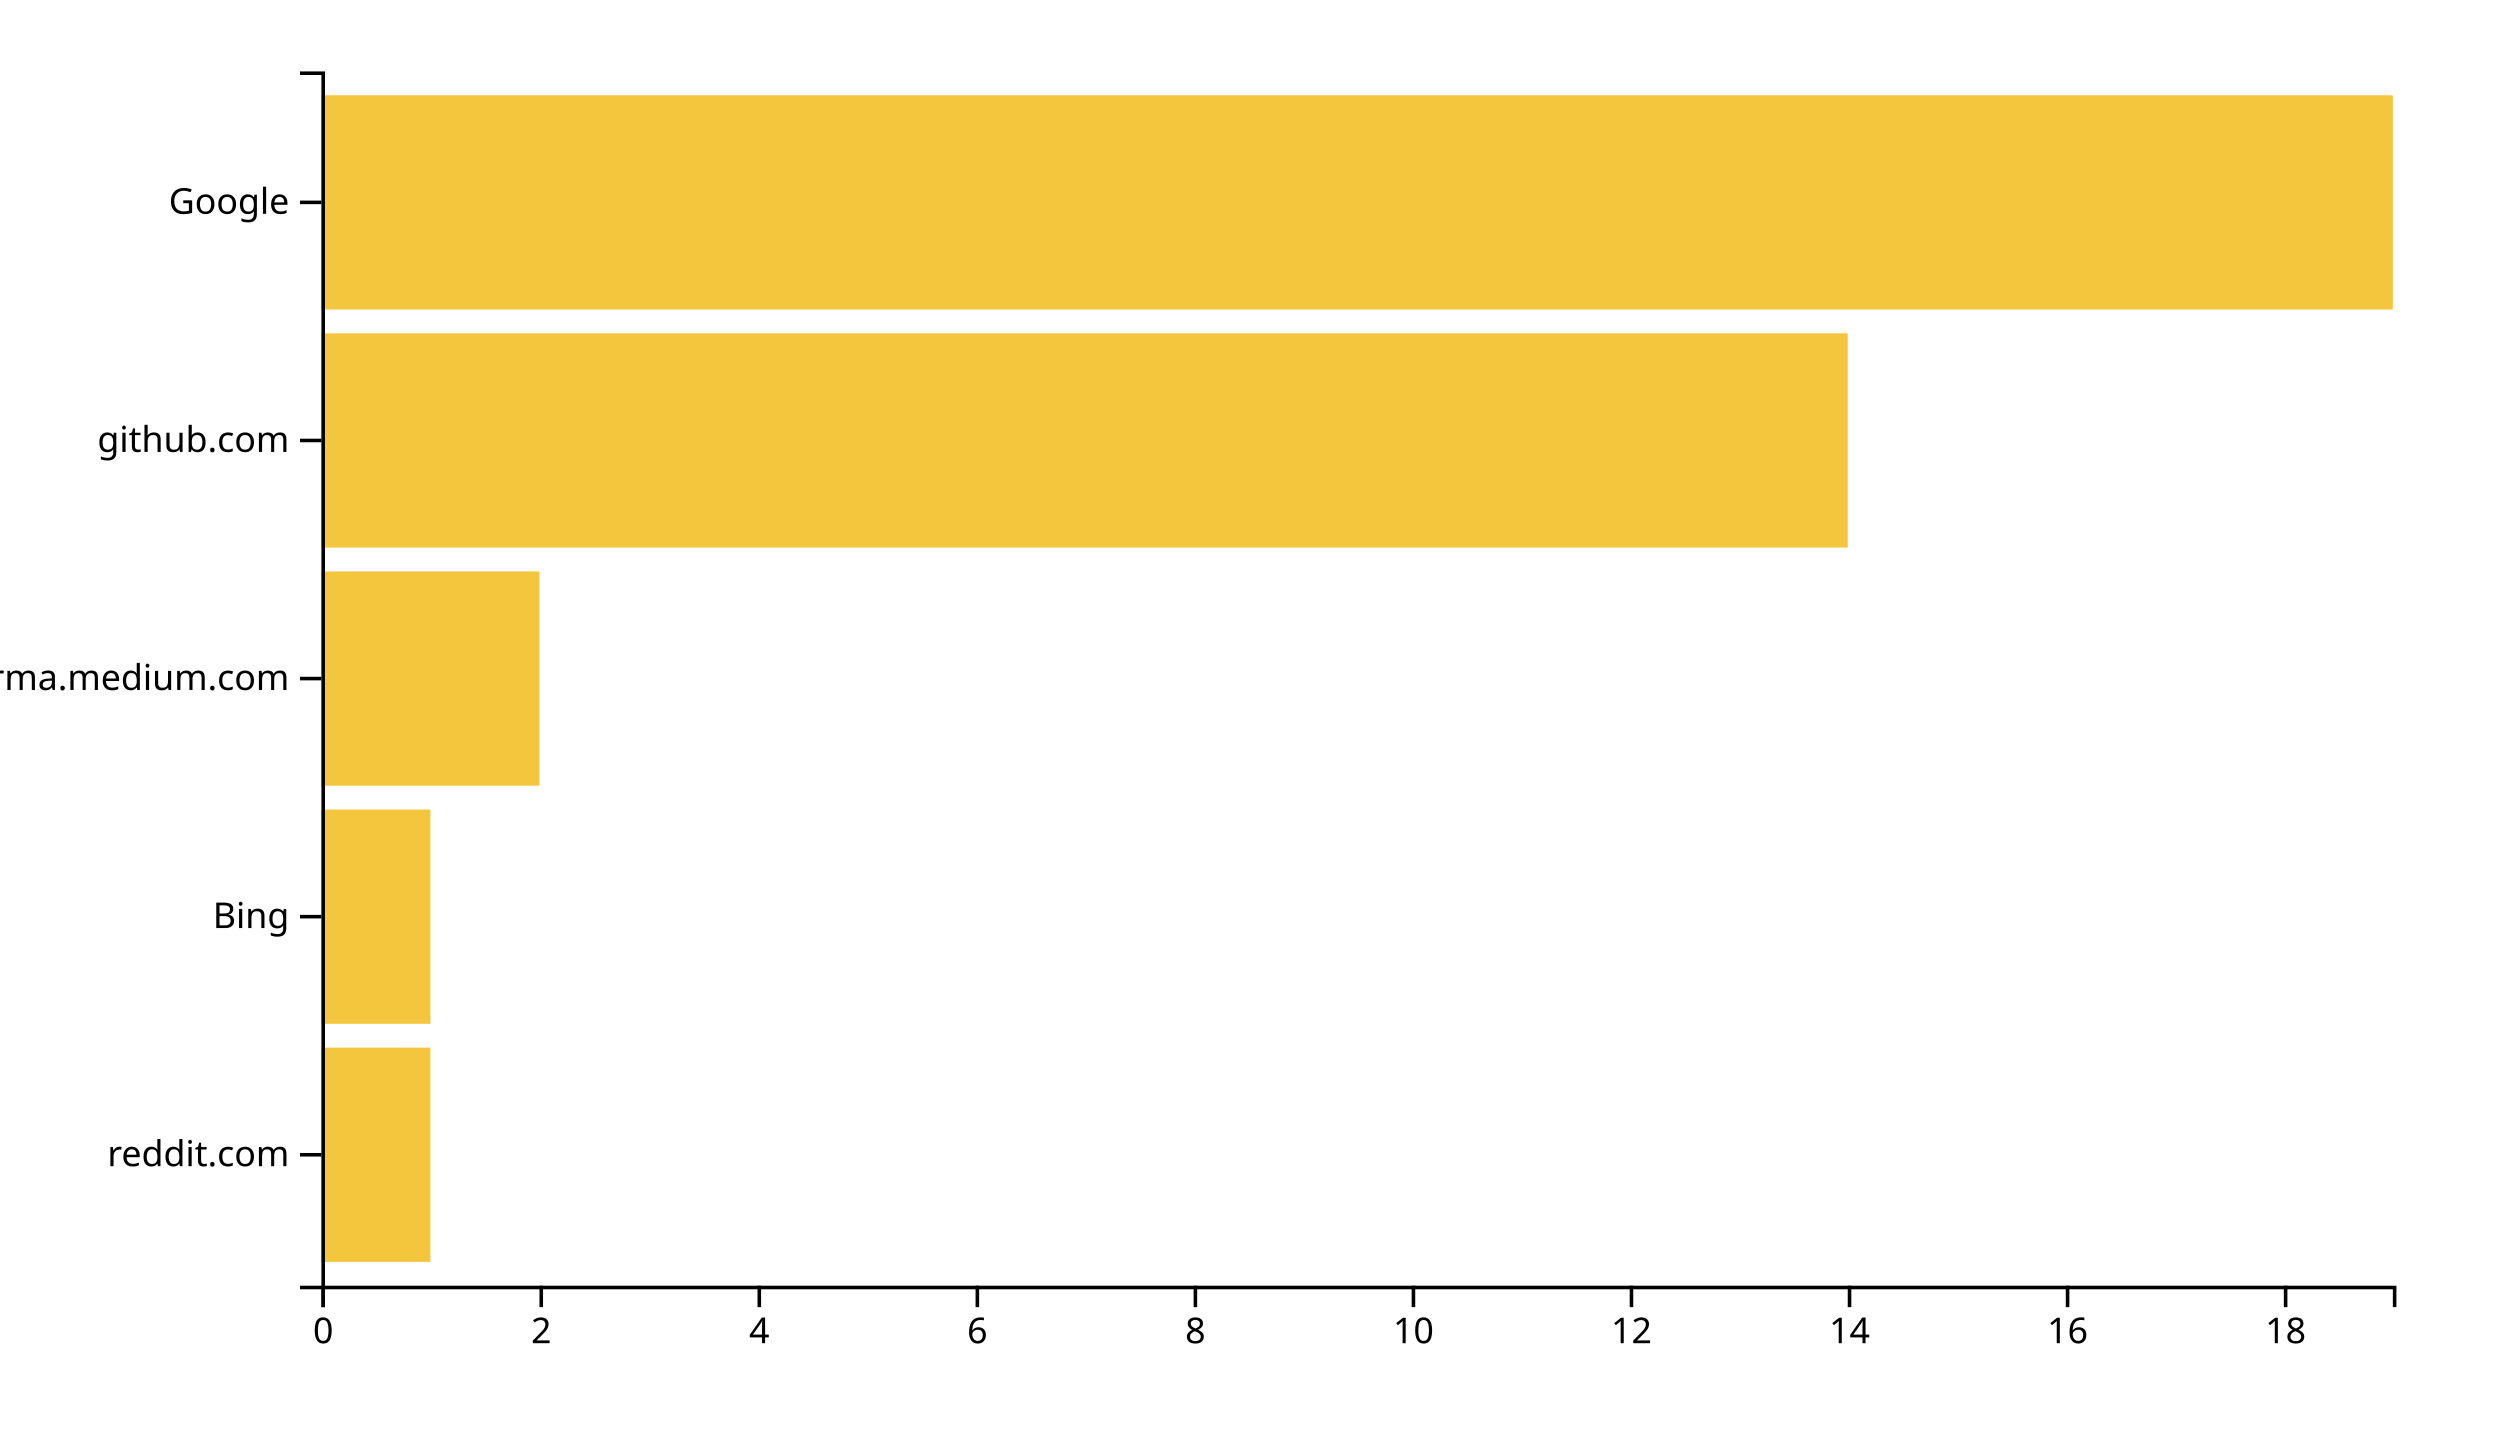
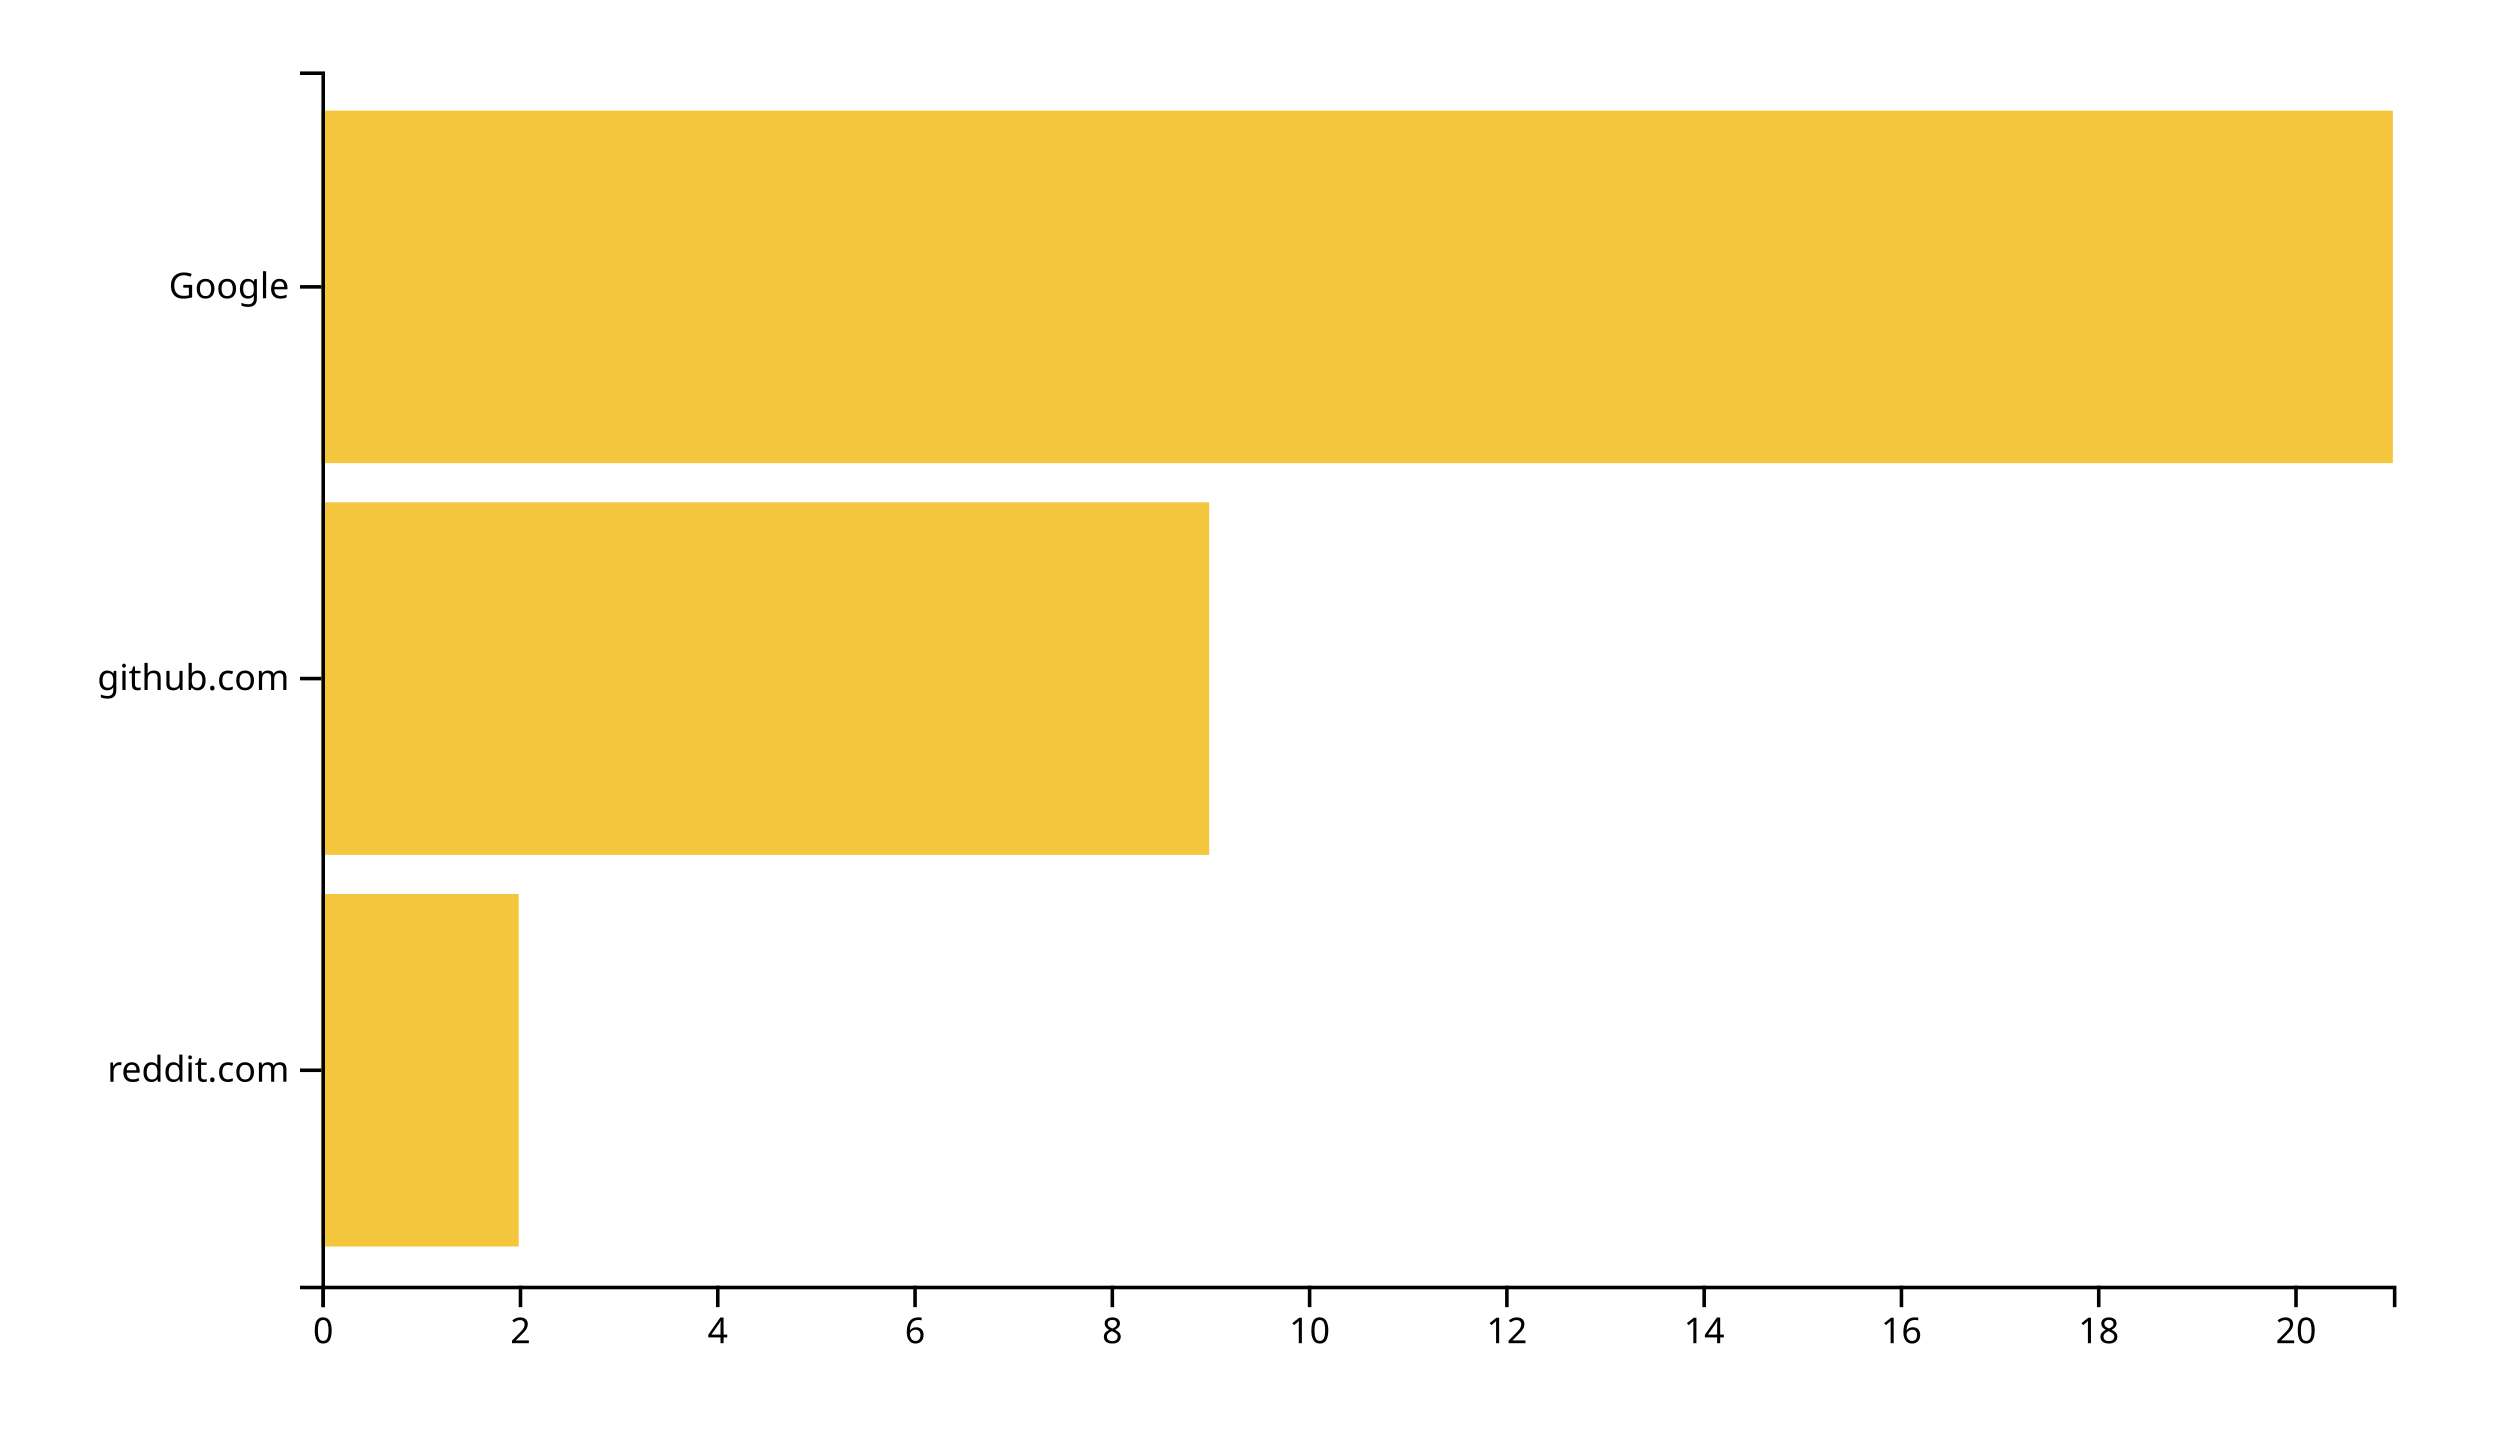
<svg xmlns="http://www.w3.org/2000/svg" width="700" height="400">
  <g transform="translate(90,20)">
-     <rect class="bar" width="30.526" y="273.333" height="60" style="fill: #f4c63d; text-anchor: end;" />
-     <rect class="bar" width="30.526" y="206.667" height="60" style="fill: #f4c63d; text-anchor: end;" />
-     <rect class="bar" width="61.053" y="140" height="60" style="fill: #f4c63d; text-anchor: end;" />
-     <rect class="bar" width="427.368" y="73.333" height="60" style="fill: #f4c63d; text-anchor: end;" />
-     <rect class="bar" width="580" y="6.667" height="60" style="fill: #f4c63d; text-anchor: end;" />
+     <rect class="bar" width="55.238" y="230.323" height="98.71" style="fill: #f4c63d; text-anchor: end;" />
+     <rect class="bar" width="248.571" y="120.645" height="98.71" style="fill: #f4c63d; text-anchor: end;" />
+     <rect class="bar" width="580" y="10.968" height="98.71" style="fill: #f4c63d; text-anchor: end;" />
    <g transform="translate(0,340)" fill="none" font-size="10" font-family="sans-serif" text-anchor="middle">
      <path class="domain" stroke="currentColor" d="M0.5,6V0.5H580.5V6" />
      <g class="tick" opacity="1" transform="translate(0.5,0)">
        <line stroke="currentColor" y2="6" />
        <text fill="currentColor" y="9" dy="0.71em">0</text>
      </g>
-       <g class="tick" opacity="1" transform="translate(61.55263,0)">
+       <g class="tick" opacity="1" transform="translate(55.7381,0)">
        <line stroke="currentColor" y2="6" />
        <text fill="currentColor" y="9" dy="0.71em">2</text>
      </g>
-       <g class="tick" opacity="1" transform="translate(122.6053,0)">
+       <g class="tick" opacity="1" transform="translate(110.9762,0)">
        <line stroke="currentColor" y2="6" />
        <text fill="currentColor" y="9" dy="0.71em">4</text>
      </g>
-       <g class="tick" opacity="1" transform="translate(183.6579,0)">
+       <g class="tick" opacity="1" transform="translate(166.2143,0)">
        <line stroke="currentColor" y2="6" />
        <text fill="currentColor" y="9" dy="0.71em">6</text>
      </g>
-       <g class="tick" opacity="1" transform="translate(244.7105,0)">
+       <g class="tick" opacity="1" transform="translate(221.4524,0)">
        <line stroke="currentColor" y2="6" />
        <text fill="currentColor" y="9" dy="0.71em">8</text>
      </g>
-       <g class="tick" opacity="1" transform="translate(305.7632,0)">
+       <g class="tick" opacity="1" transform="translate(276.6905,0)">
        <line stroke="currentColor" y2="6" />
        <text fill="currentColor" y="9" dy="0.71em">10</text>
      </g>
-       <g class="tick" opacity="1" transform="translate(366.8158,0)">
+       <g class="tick" opacity="1" transform="translate(331.9286,0)">
        <line stroke="currentColor" y2="6" />
        <text fill="currentColor" y="9" dy="0.71em">12</text>
      </g>
-       <g class="tick" opacity="1" transform="translate(427.8684,0)">
+       <g class="tick" opacity="1" transform="translate(387.1667,0)">
        <line stroke="currentColor" y2="6" />
        <text fill="currentColor" y="9" dy="0.71em">14</text>
      </g>
-       <g class="tick" opacity="1" transform="translate(488.9211,0)">
+       <g class="tick" opacity="1" transform="translate(442.4048,0)">
        <line stroke="currentColor" y2="6" />
        <text fill="currentColor" y="9" dy="0.71em">16</text>
      </g>
-       <g class="tick" opacity="1" transform="translate(549.9737,0)">
+       <g class="tick" opacity="1" transform="translate(497.6429,0)">
        <line stroke="currentColor" y2="6" />
        <text fill="currentColor" y="9" dy="0.71em">18</text>
+       </g>
+       <g class="tick" opacity="1" transform="translate(552.881,0)">
+         <line stroke="currentColor" y2="6" />
+         <text fill="currentColor" y="9" dy="0.71em">20</text>
      </g>
    </g>
    <g fill="none" font-size="10" font-family="sans-serif" text-anchor="end">
      <path class="domain" stroke="currentColor" d="M-6,340.5H0.5V0.5H-6" />
-       <g class="tick" opacity="1" transform="translate(0,303.3333)">
+       <g class="tick" opacity="1" transform="translate(0,279.6774)">
        <line stroke="currentColor" x2="-6" />
        <text fill="currentColor" x="-9" dy="0.32em">reddit.com</text>
      </g>
-       <g class="tick" opacity="1" transform="translate(0,236.6667)">
-         <line stroke="currentColor" x2="-6" />
-         <text fill="currentColor" x="-9" dy="0.32em">Bing</text>
-       </g>
      <g class="tick" opacity="1" transform="translate(0,170)">
-         <line stroke="currentColor" x2="-6" />
-         <text fill="currentColor" x="-9" dy="0.32em">xgirma.medium.com</text>
-       </g>
-       <g class="tick" opacity="1" transform="translate(0,103.3333)">
        <line stroke="currentColor" x2="-6" />
        <text fill="currentColor" x="-9" dy="0.32em">github.com</text>
      </g>
-       <g class="tick" opacity="1" transform="translate(0,36.66667)">
+       <g class="tick" opacity="1" transform="translate(0,60.32258)">
        <line stroke="currentColor" x2="-6" />
        <text fill="currentColor" x="-9" dy="0.32em">Google</text>
      </g>
    </g>
  </g>
</svg>
